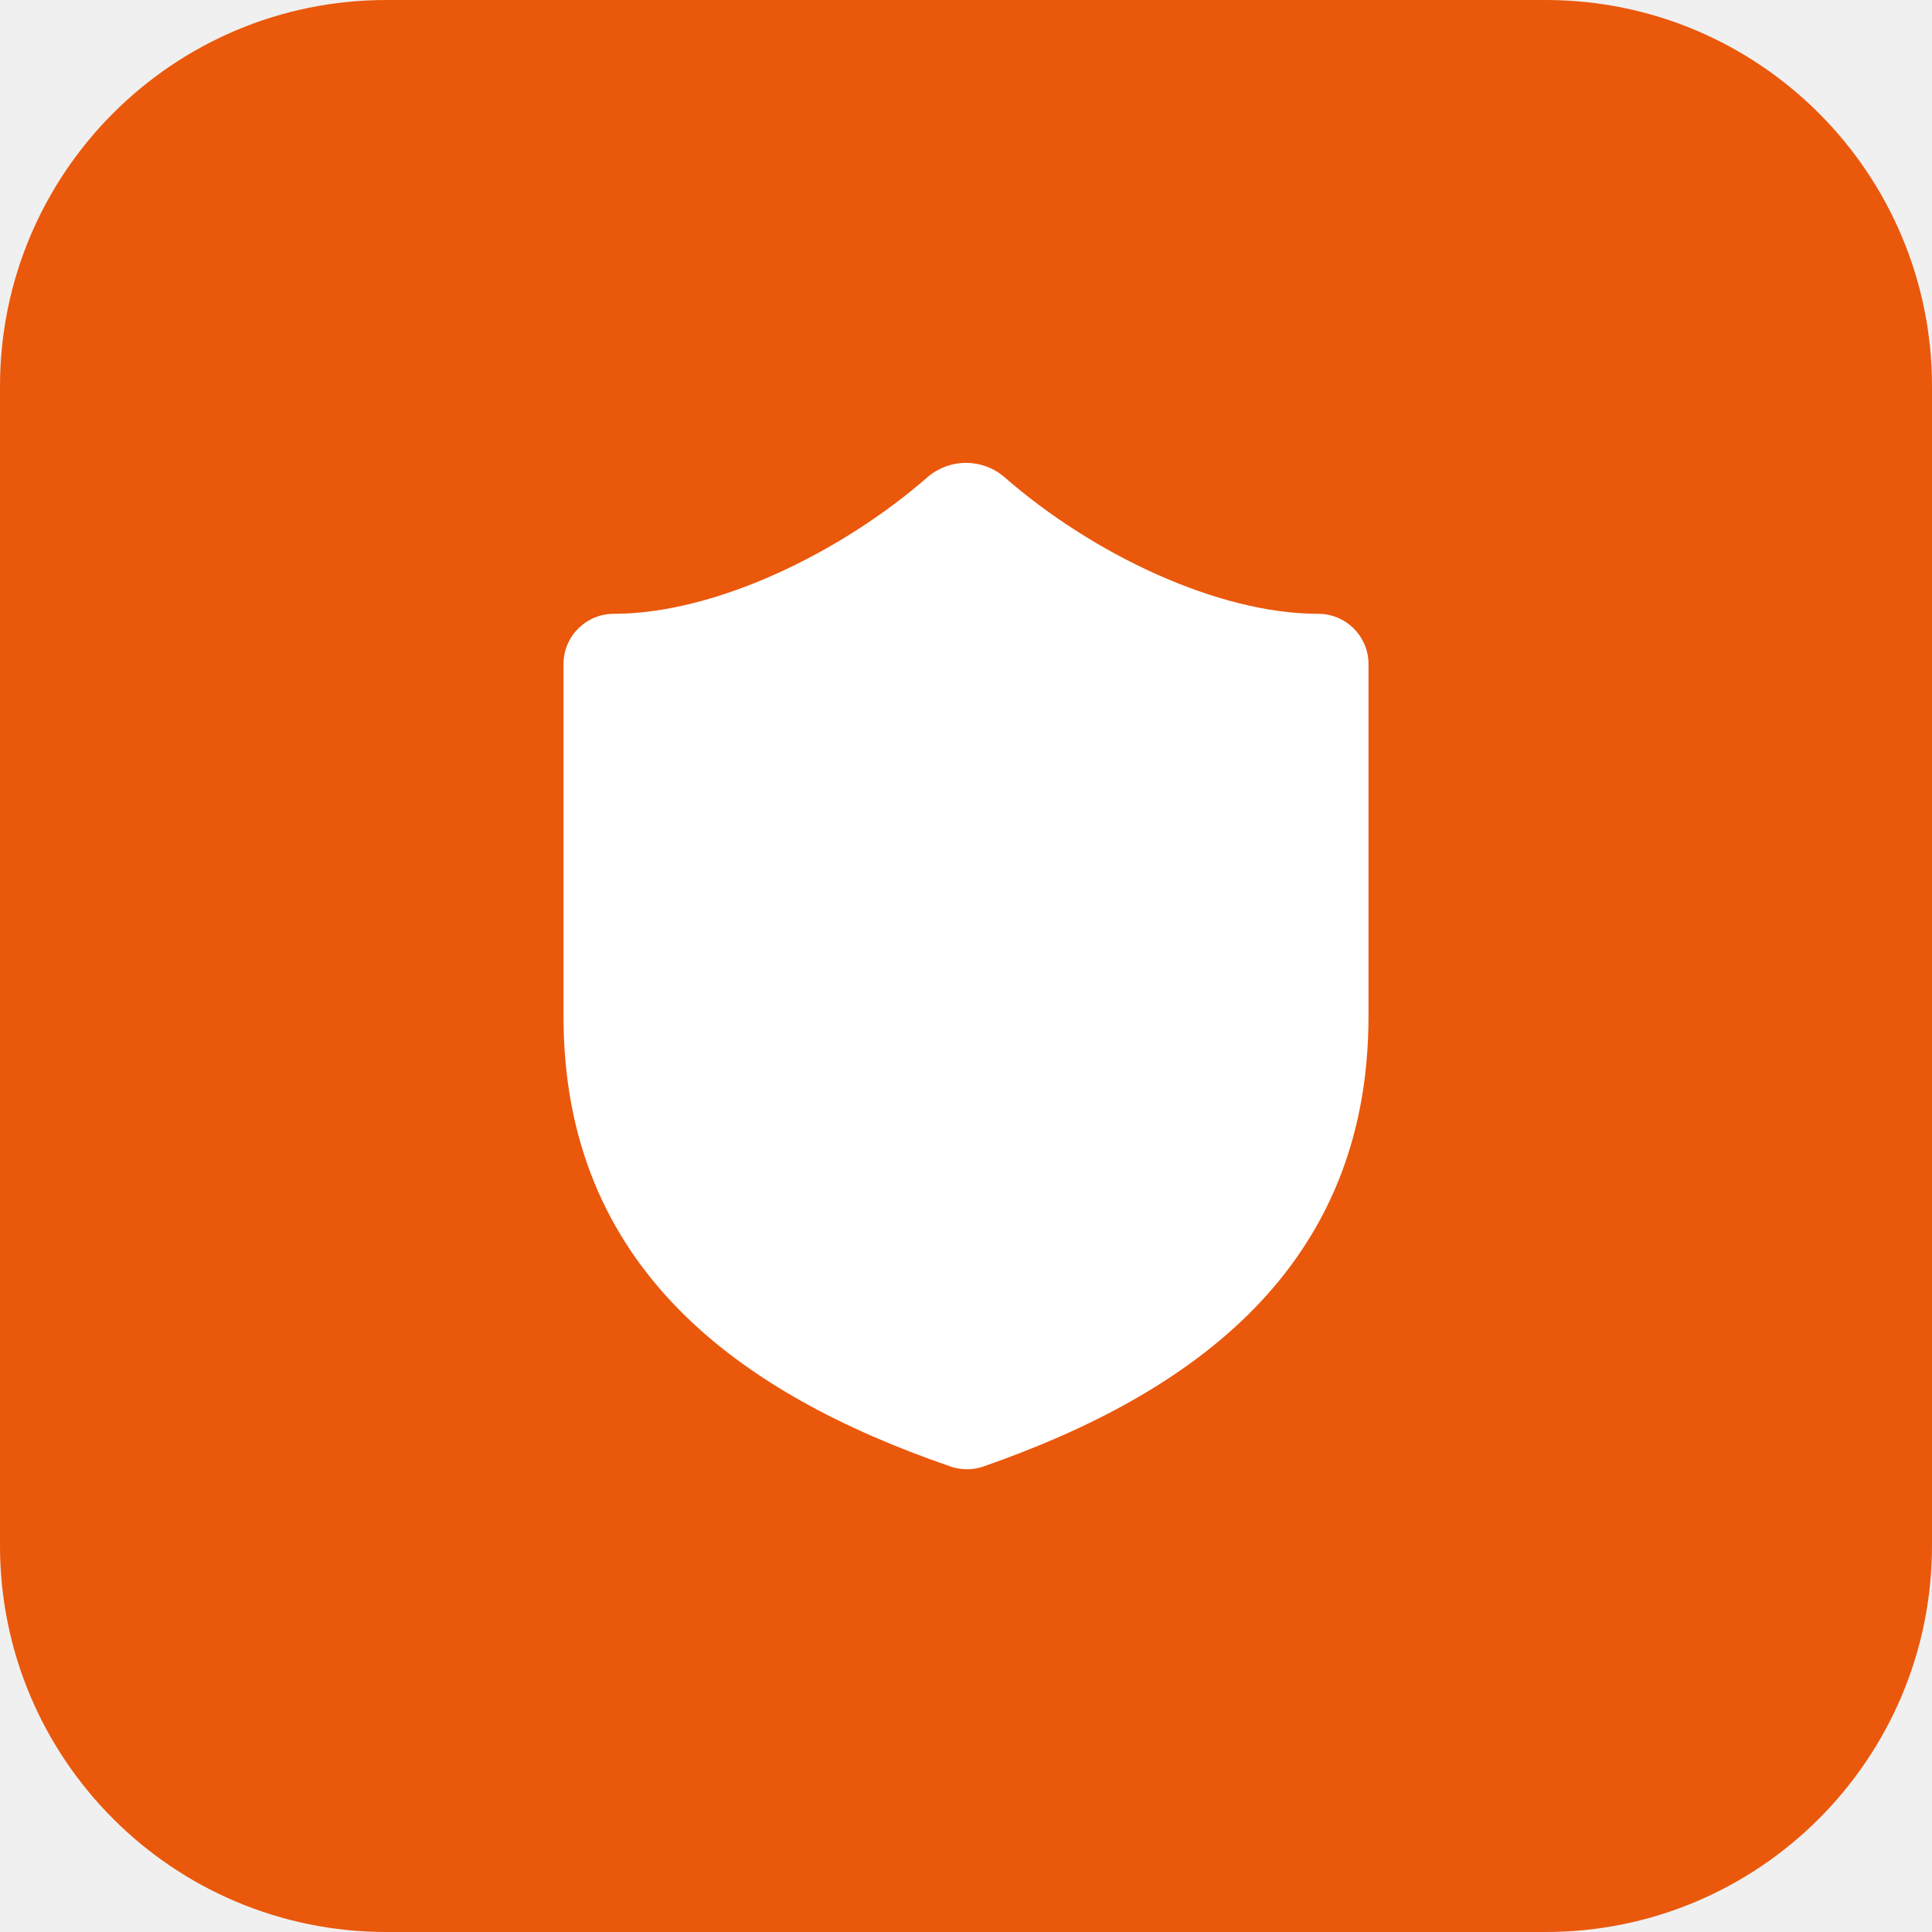
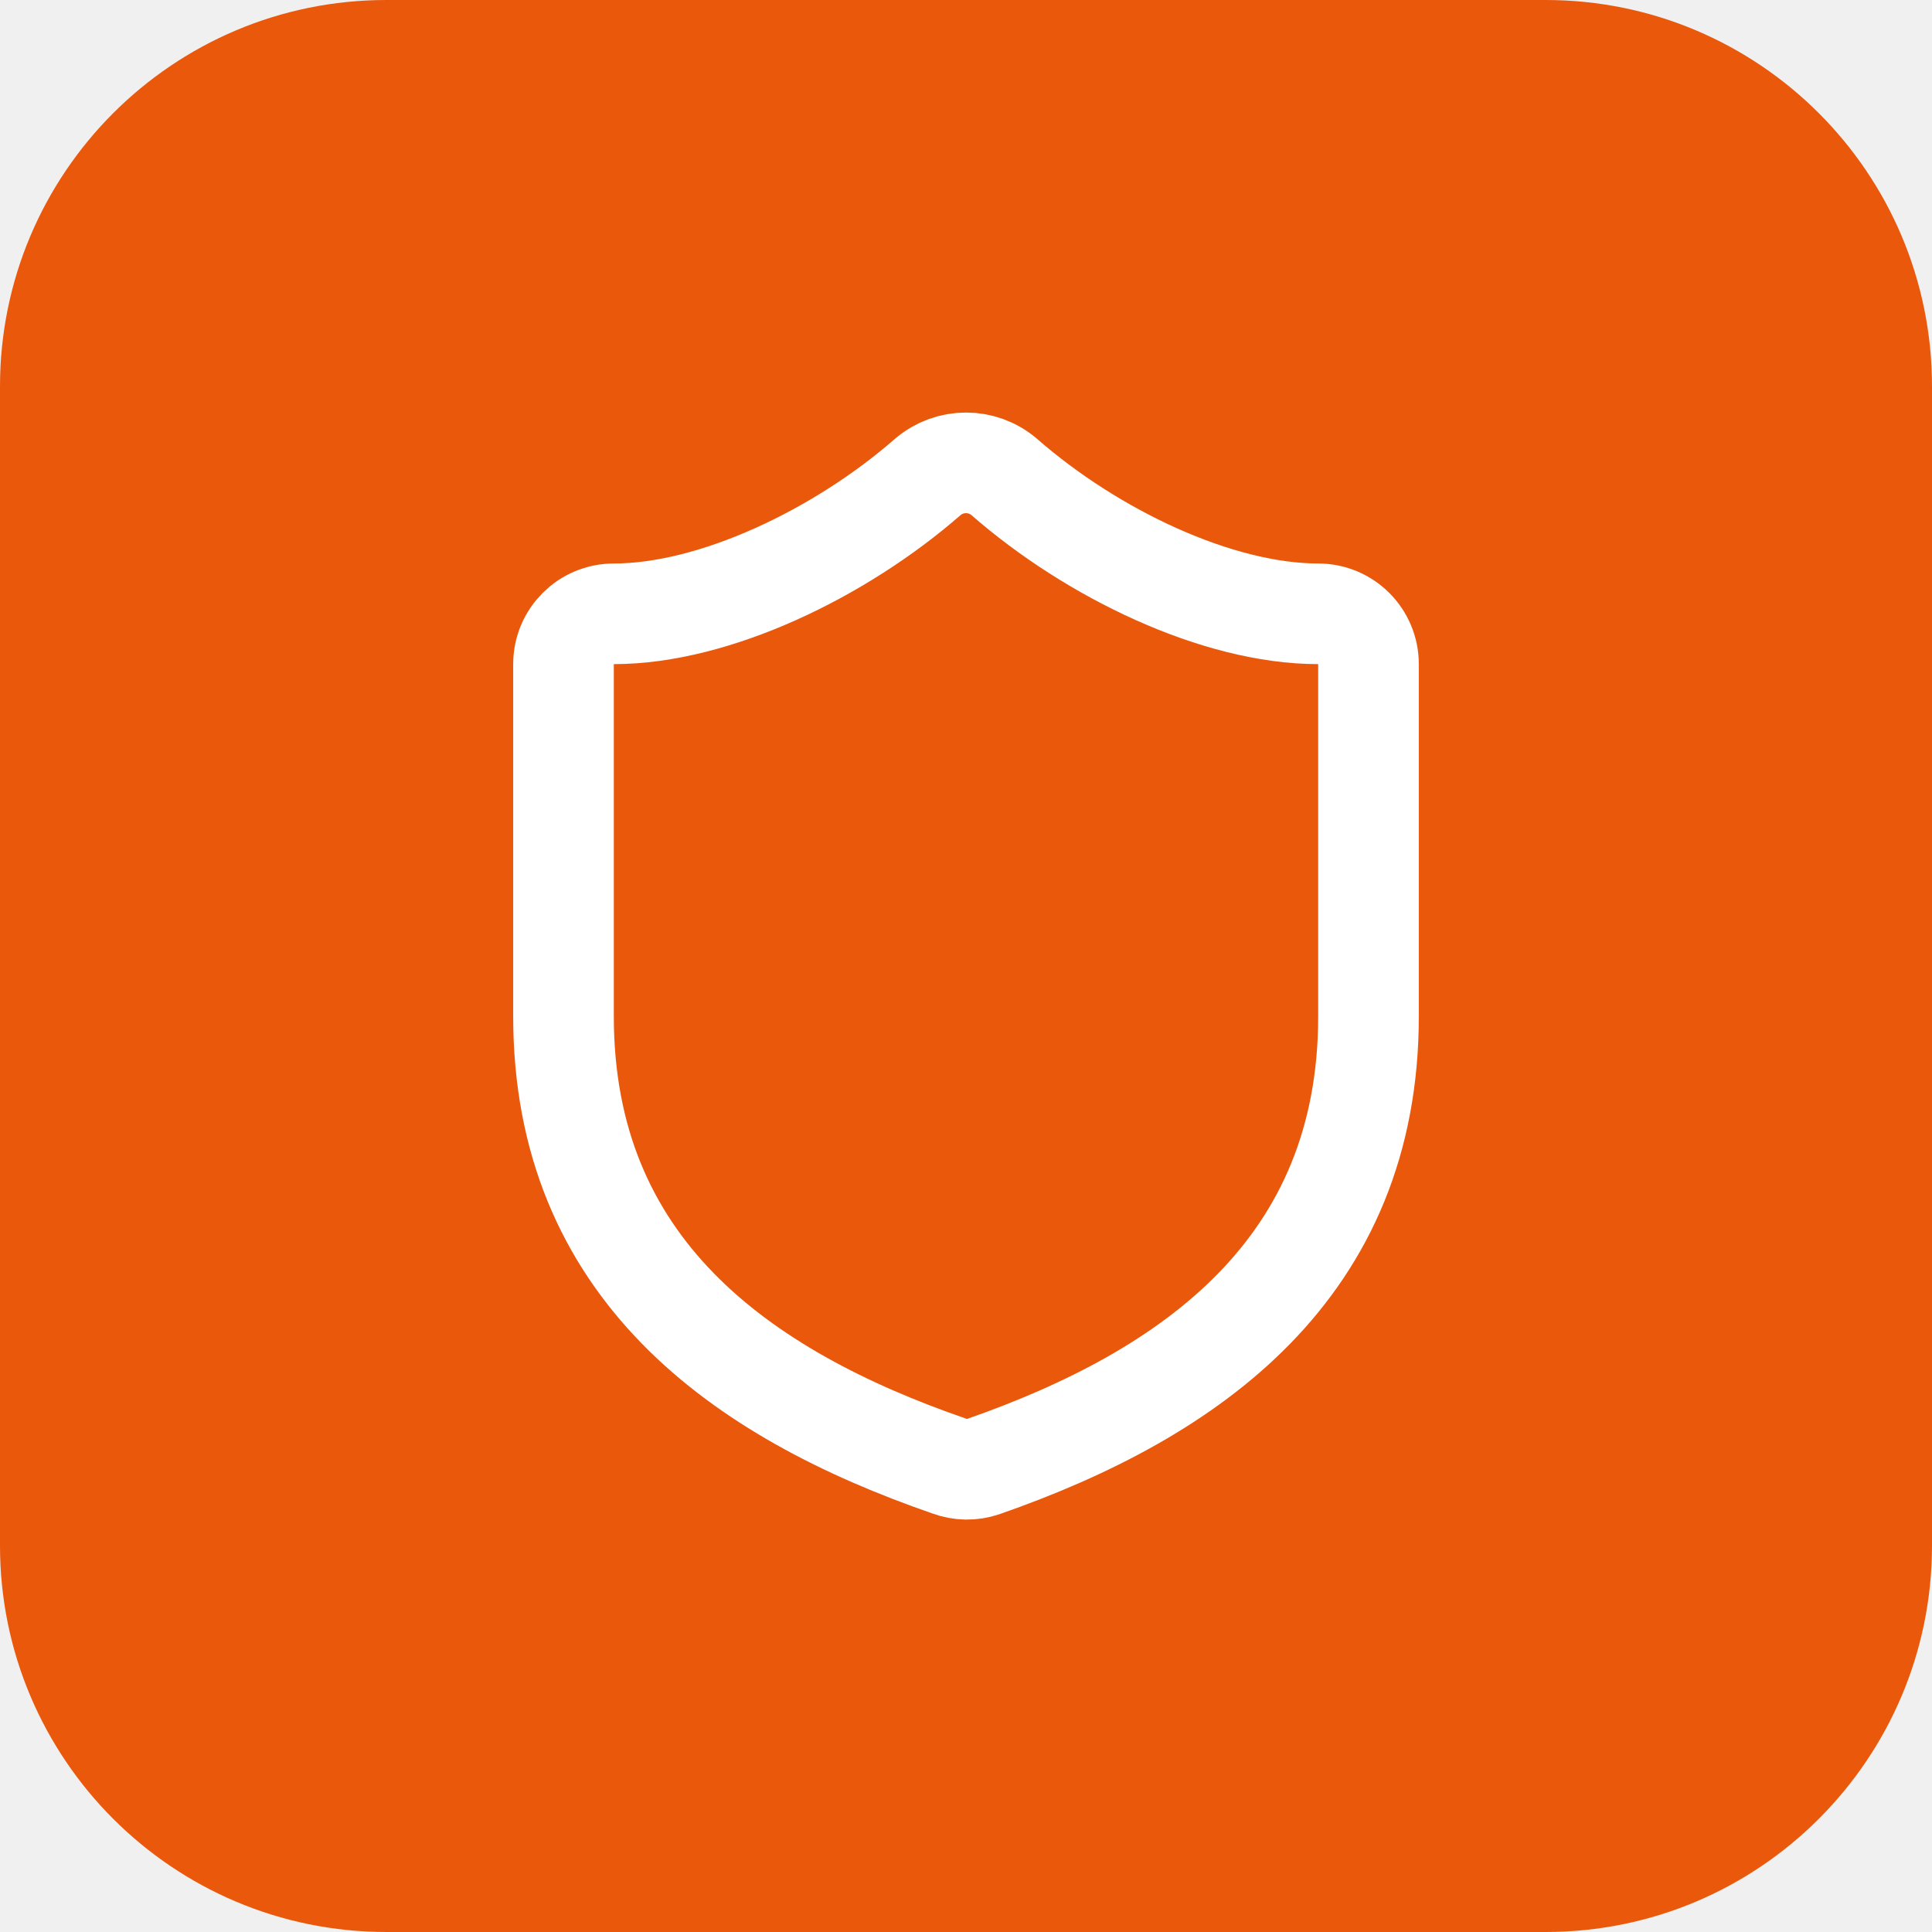
<svg xmlns="http://www.w3.org/2000/svg" viewBox="0 0 180 180" fill="none">
  <rect width="180" height="180" rx="36" fill="#ea580c" />
  <g transform="translate(33.75,33.75) scale(4.6875)">
-     <path d="M20 13c0 5-3.5 7.5-7.66 8.95a1 1 0 0 1-.67-.01C7.5 20.5 4 18 4 13V6a1 1 0 0 1 1-1c2 0 4.5-1.2 6.24-2.72a1.17 1.17 0 0 1 1.52 0C14.51 3.81 17 5 19 5a1 1 0 0 1 1 1z" fill="white" />
+     <path d="M20 13c0 5-3.5 7.5-7.66 8.95a1 1 0 0 1-.67-.01C7.5 20.5 4 18 4 13V6a1 1 0 0 1 1-1c2 0 4.5-1.2 6.24-2.72a1.17 1.17 0 0 1 1.52 0C14.51 3.81 17 5 19 5a1 1 0 0 1 1 1z" fill="none" stroke="white" stroke-width="2" stroke-linecap="round" stroke-linejoin="round" />
  </g>
</svg>
